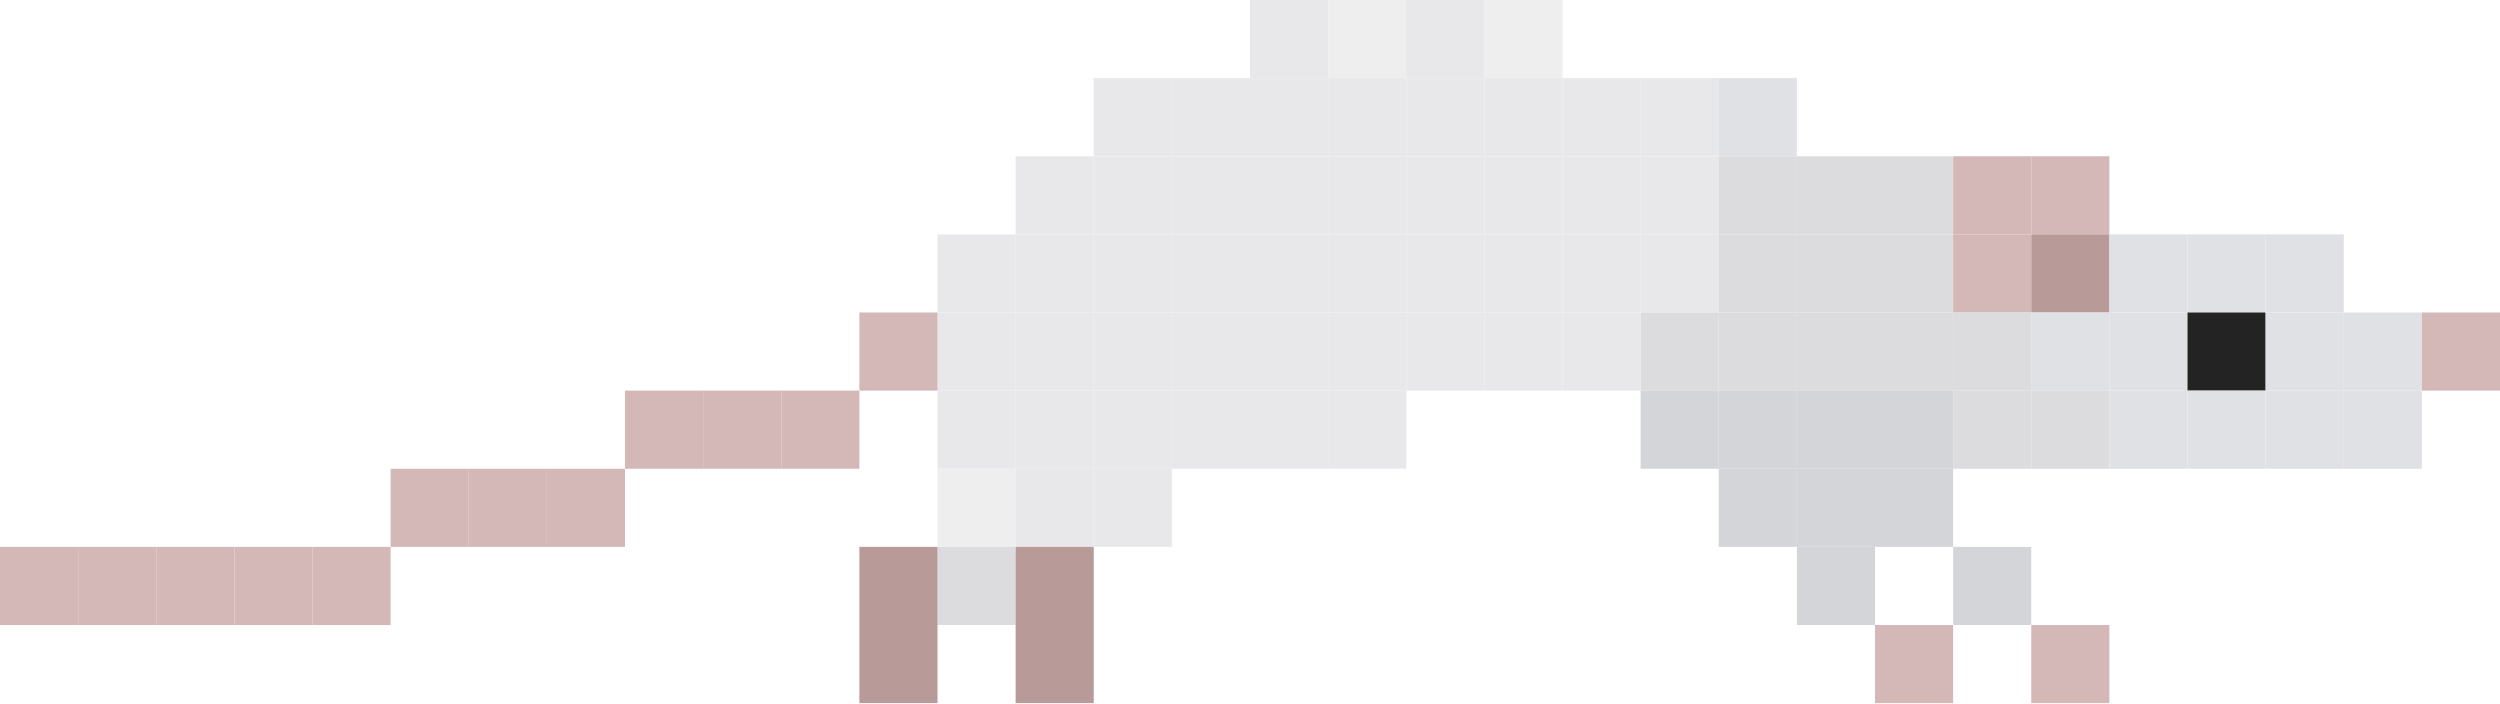
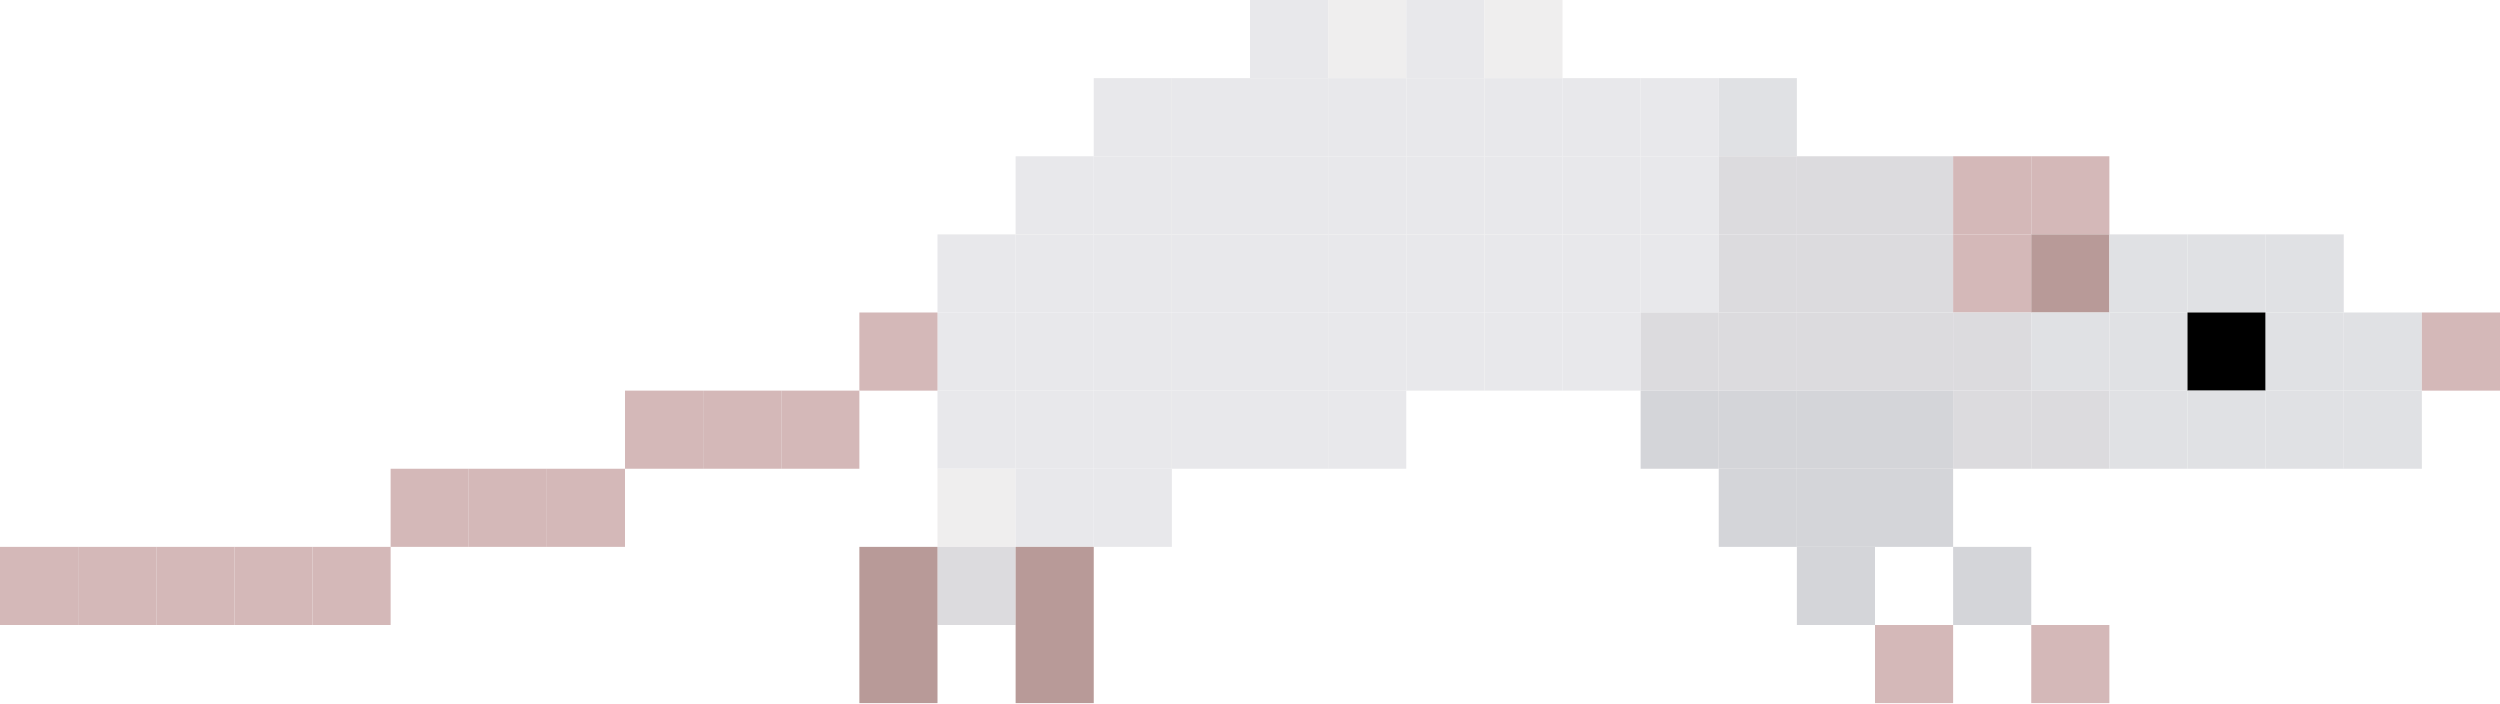
<svg xmlns="http://www.w3.org/2000/svg" id="Layer_2" viewBox="0 0 352 99">
  <defs>
-     <style>.cls-1{fill:#efeeee;}.cls-2{fill:#232323;}.cls-3{fill:#e0e1e4;}.cls-4{fill:#dcdbde;}.cls-5{fill:#e8e8eb;}.cls-6{fill:#d4d5d9;}.cls-7{fill:#b89a98;}.cls-8{fill:#d4b8b8;}</style>
+     <style>.cls-1{fill:#efeeee;}.cls-2{fill:currentColor;}.cls-3{fill:#e0e1e4;}.cls-4{fill:#dcdbde;}.cls-5{fill:#e8e8eb;}.cls-6{fill:#d4d5d9;}.cls-7{fill:#b89a98;}.cls-8{fill:#d4b8b8;}</style>
  </defs>
  <g id="rat9">
    <rect class="cls-5" x="132" y="33" width="11" height="11" />
    <rect class="cls-5" x="132" y="44" width="11" height="11" />
    <rect class="cls-5" x="132" y="55" width="11" height="11" />
    <rect class="cls-1" x="132" y="66" width="11" height="11" />
    <rect class="cls-4" x="132" y="77" width="11" height="11" />
    <rect class="cls-5" x="143" y="22" width="11" height="11" />
    <rect class="cls-5" x="143" y="33" width="11" height="11" />
    <rect class="cls-5" x="143" y="44" width="11" height="11" />
    <rect class="cls-5" x="143" y="55" width="11" height="11" />
    <rect class="cls-5" x="143" y="66" width="11" height="11" />
    <rect class="cls-7" x="143" y="77" width="11" height="11" />
    <rect class="cls-7" x="143" y="88" width="11" height="11" />
    <rect class="cls-5" x="154" y="11" width="11" height="11" />
    <rect class="cls-5" x="154" y="22" width="11" height="11" />
    <rect class="cls-5" x="154" y="33" width="11" height="11" />
    <rect class="cls-5" x="154" y="44" width="11" height="11" />
    <rect class="cls-5" x="154" y="55" width="11" height="11" />
    <rect class="cls-5" x="154" y="66" width="11" height="11" />
    <rect class="cls-5" x="165" y="11" width="11" height="11" />
    <rect class="cls-5" x="165" y="22" width="11" height="11" />
    <rect class="cls-5" x="165" y="33" width="11" height="11" />
    <rect class="cls-5" x="165" y="44" width="11" height="11" />
    <rect class="cls-5" x="165" y="55" width="11" height="11" />
    <rect class="cls-5" x="176" width="11" height="11" />
    <rect class="cls-5" x="176" y="11" width="11" height="11" />
    <rect class="cls-5" x="176" y="22" width="11" height="11" />
    <rect class="cls-5" x="176" y="33" width="11" height="11" />
    <rect class="cls-5" x="176" y="44" width="11" height="11" />
    <rect class="cls-5" x="176" y="55" width="11" height="11" />
    <rect class="cls-1" x="187" width="11" height="11" />
    <rect class="cls-5" x="187" y="11" width="11" height="11" />
    <rect class="cls-5" x="187" y="22" width="11" height="11" />
    <rect class="cls-5" x="187" y="33" width="11" height="11" />
    <rect class="cls-5" x="187" y="44" width="11" height="11" />
    <rect class="cls-5" x="187" y="55" width="11" height="11" />
    <rect class="cls-5" x="198" width="11" height="11" />
    <rect class="cls-5" x="198" y="11" width="11" height="11" />
    <rect class="cls-5" x="198" y="22" width="11" height="11" />
    <rect class="cls-5" x="198" y="33" width="11" height="11" />
    <rect class="cls-5" x="198" y="44" width="11" height="11" />
    <rect class="cls-1" x="209" width="11" height="11" />
    <rect class="cls-5" x="209" y="11" width="11" height="11" />
    <rect class="cls-5" x="209" y="22" width="11" height="11" />
    <rect class="cls-5" x="209" y="33" width="11" height="11" />
    <rect class="cls-5" x="209" y="44" width="11" height="11" />
    <rect class="cls-5" x="220" y="11" width="11" height="11" />
    <rect class="cls-5" x="220" y="22" width="11" height="11" />
    <rect class="cls-5" x="220" y="33" width="11" height="11" />
    <rect class="cls-5" x="220" y="44" width="11" height="11" />
    <rect class="cls-8" y="77" width="11" height="11" />
    <rect class="cls-5" x="231" y="11" width="11" height="11" />
    <rect class="cls-5" x="231" y="22" width="11" height="11" />
    <rect class="cls-5" x="231" y="33" width="11" height="11" />
    <rect class="cls-4" x="231" y="44" width="11" height="11" />
    <rect class="cls-6" x="231" y="55" width="11" height="11" />
    <rect class="cls-8" x="11" y="77" width="11" height="11" />
    <rect class="cls-3" x="242" y="11" width="11" height="11" />
    <rect class="cls-4" x="242" y="22" width="11" height="11" />
    <rect class="cls-4" x="242" y="33" width="11" height="11" />
    <rect class="cls-4" x="242" y="44" width="11" height="11" />
    <rect class="cls-6" x="242" y="55" width="11" height="11" />
    <rect class="cls-6" x="242" y="66" width="11" height="11" />
    <rect class="cls-8" x="22" y="77" width="11" height="11" />
    <rect class="cls-4" x="253" y="22" width="11" height="11" />
    <rect class="cls-4" x="253" y="33" width="11" height="11" />
    <rect class="cls-4" x="253" y="44" width="11" height="11" />
    <rect class="cls-6" x="253" y="55" width="11" height="11" />
    <rect class="cls-6" x="253" y="66" width="11" height="11" />
    <rect class="cls-6" x="253" y="77" width="11" height="11" />
    <rect class="cls-8" x="33" y="77" width="11" height="11" />
    <rect class="cls-4" x="264" y="22" width="11" height="11" />
    <rect class="cls-4" x="264" y="33" width="11" height="11" />
    <rect class="cls-4" x="264" y="44" width="11" height="11" />
    <rect class="cls-6" x="264" y="55" width="11" height="11" />
    <rect class="cls-6" x="264" y="66" width="11" height="11" />
    <rect class="cls-8" x="264" y="88" width="11" height="11" />
    <rect class="cls-8" x="44" y="77" width="11" height="11" />
    <rect class="cls-8" x="275" y="22" width="11" height="11" />
    <rect class="cls-8" x="275" y="33" width="11" height="11" />
    <rect class="cls-4" x="275" y="44" width="11" height="11" />
    <rect class="cls-4" x="275" y="55" width="11" height="11" />
    <rect class="cls-6" x="275" y="77" width="11" height="11" />
    <rect class="cls-8" x="55" y="66" width="11" height="11" />
    <rect class="cls-8" x="286" y="22" width="11" height="11" />
    <rect class="cls-7" x="286" y="33" width="11" height="11" />
    <rect class="cls-3" x="286" y="44" width="11" height="11" />
    <rect class="cls-4" x="286" y="55" width="11" height="11" />
    <rect class="cls-8" x="286" y="88" width="11" height="11" />
    <rect class="cls-8" x="66" y="66" width="11" height="11" />
    <rect class="cls-3" x="297" y="33" width="11" height="11" />
    <rect class="cls-3" x="297" y="44" width="11" height="11" />
    <rect class="cls-3" x="297" y="55" width="11" height="11" />
    <rect class="cls-8" x="77" y="66" width="11" height="11" />
    <rect class="cls-3" x="308" y="33" width="11" height="11" />
    <rect class="cls-2" x="308" y="44" width="11" height="11" />
    <rect class="cls-3" x="308" y="55" width="11" height="11" />
    <rect class="cls-8" x="88" y="55" width="11" height="11" />
    <rect class="cls-3" x="319" y="33" width="11" height="11" />
    <rect class="cls-3" x="319" y="44" width="11" height="11" />
    <rect class="cls-3" x="319" y="55" width="11" height="11" />
    <rect class="cls-8" x="99" y="55" width="11" height="11" />
    <rect class="cls-3" x="330" y="44" width="11" height="11" />
    <rect class="cls-3" x="330" y="55" width="11" height="11" />
    <rect class="cls-8" x="110" y="55" width="11" height="11" />
    <rect class="cls-8" x="341" y="44" width="11" height="11" />
    <rect class="cls-8" x="121" y="44" width="11" height="11" />
    <rect class="cls-7" x="121" y="77" width="11" height="11" />
    <rect class="cls-7" x="121" y="88" width="11" height="11" />
  </g>
</svg>
